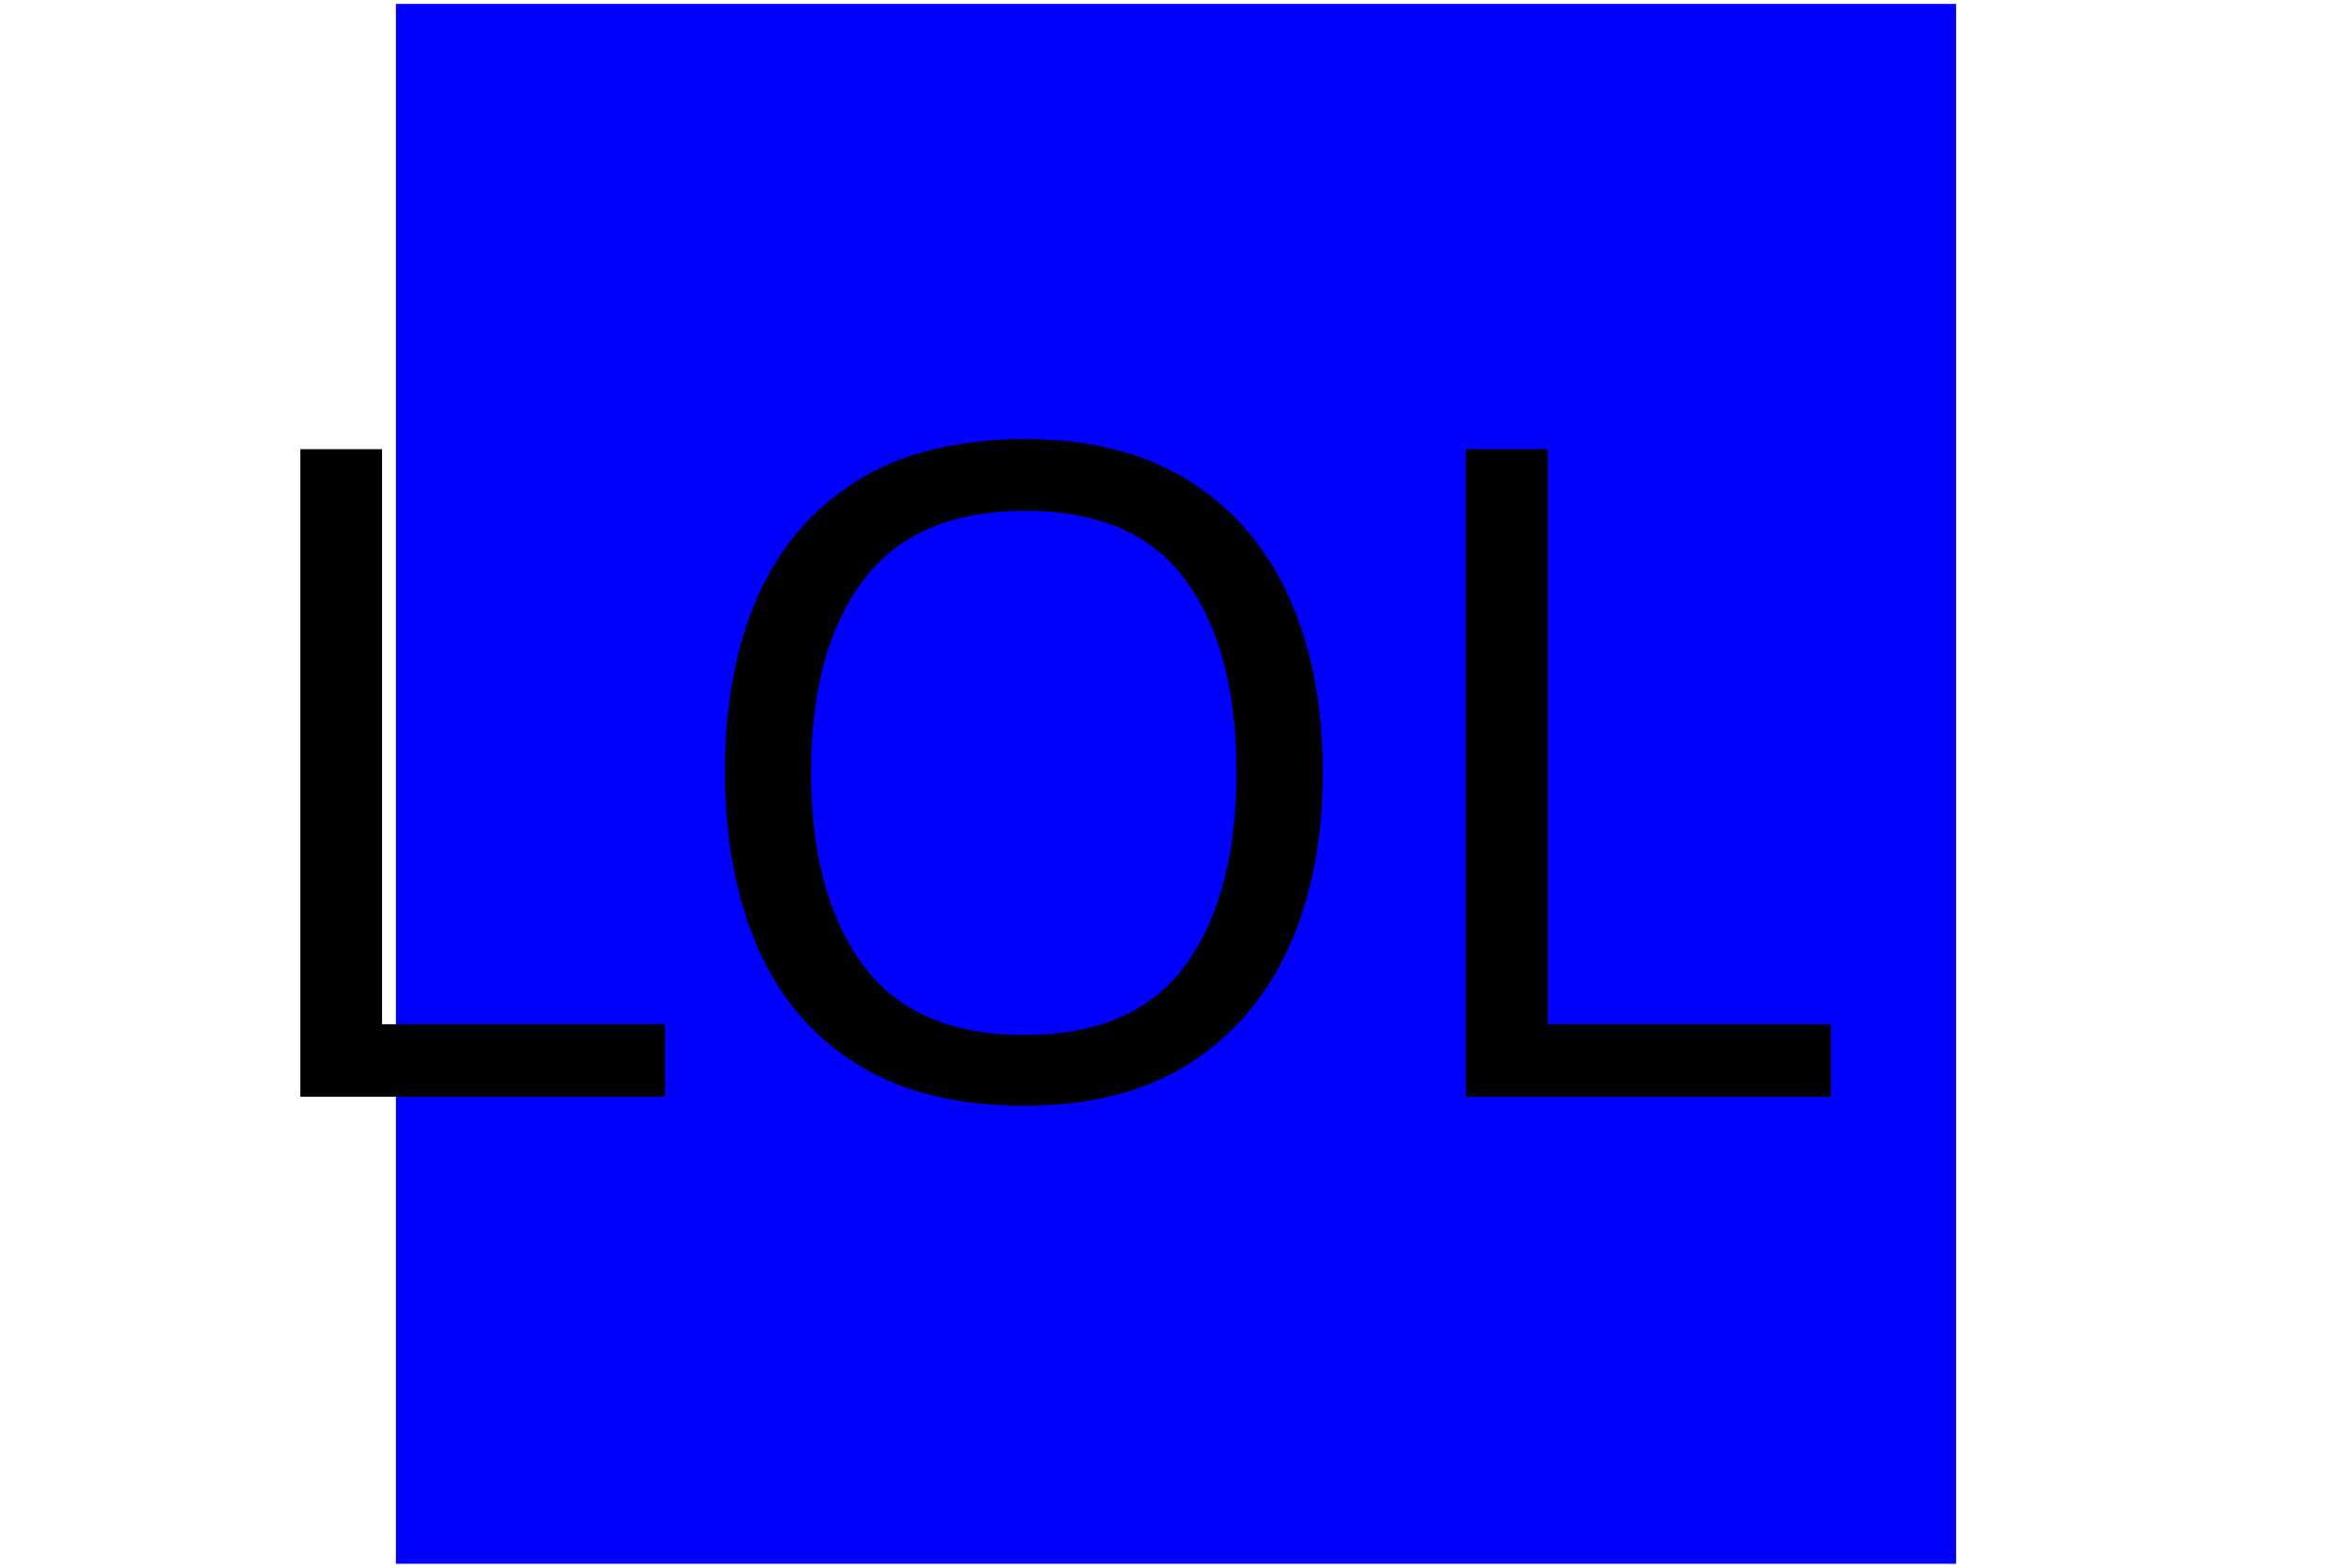
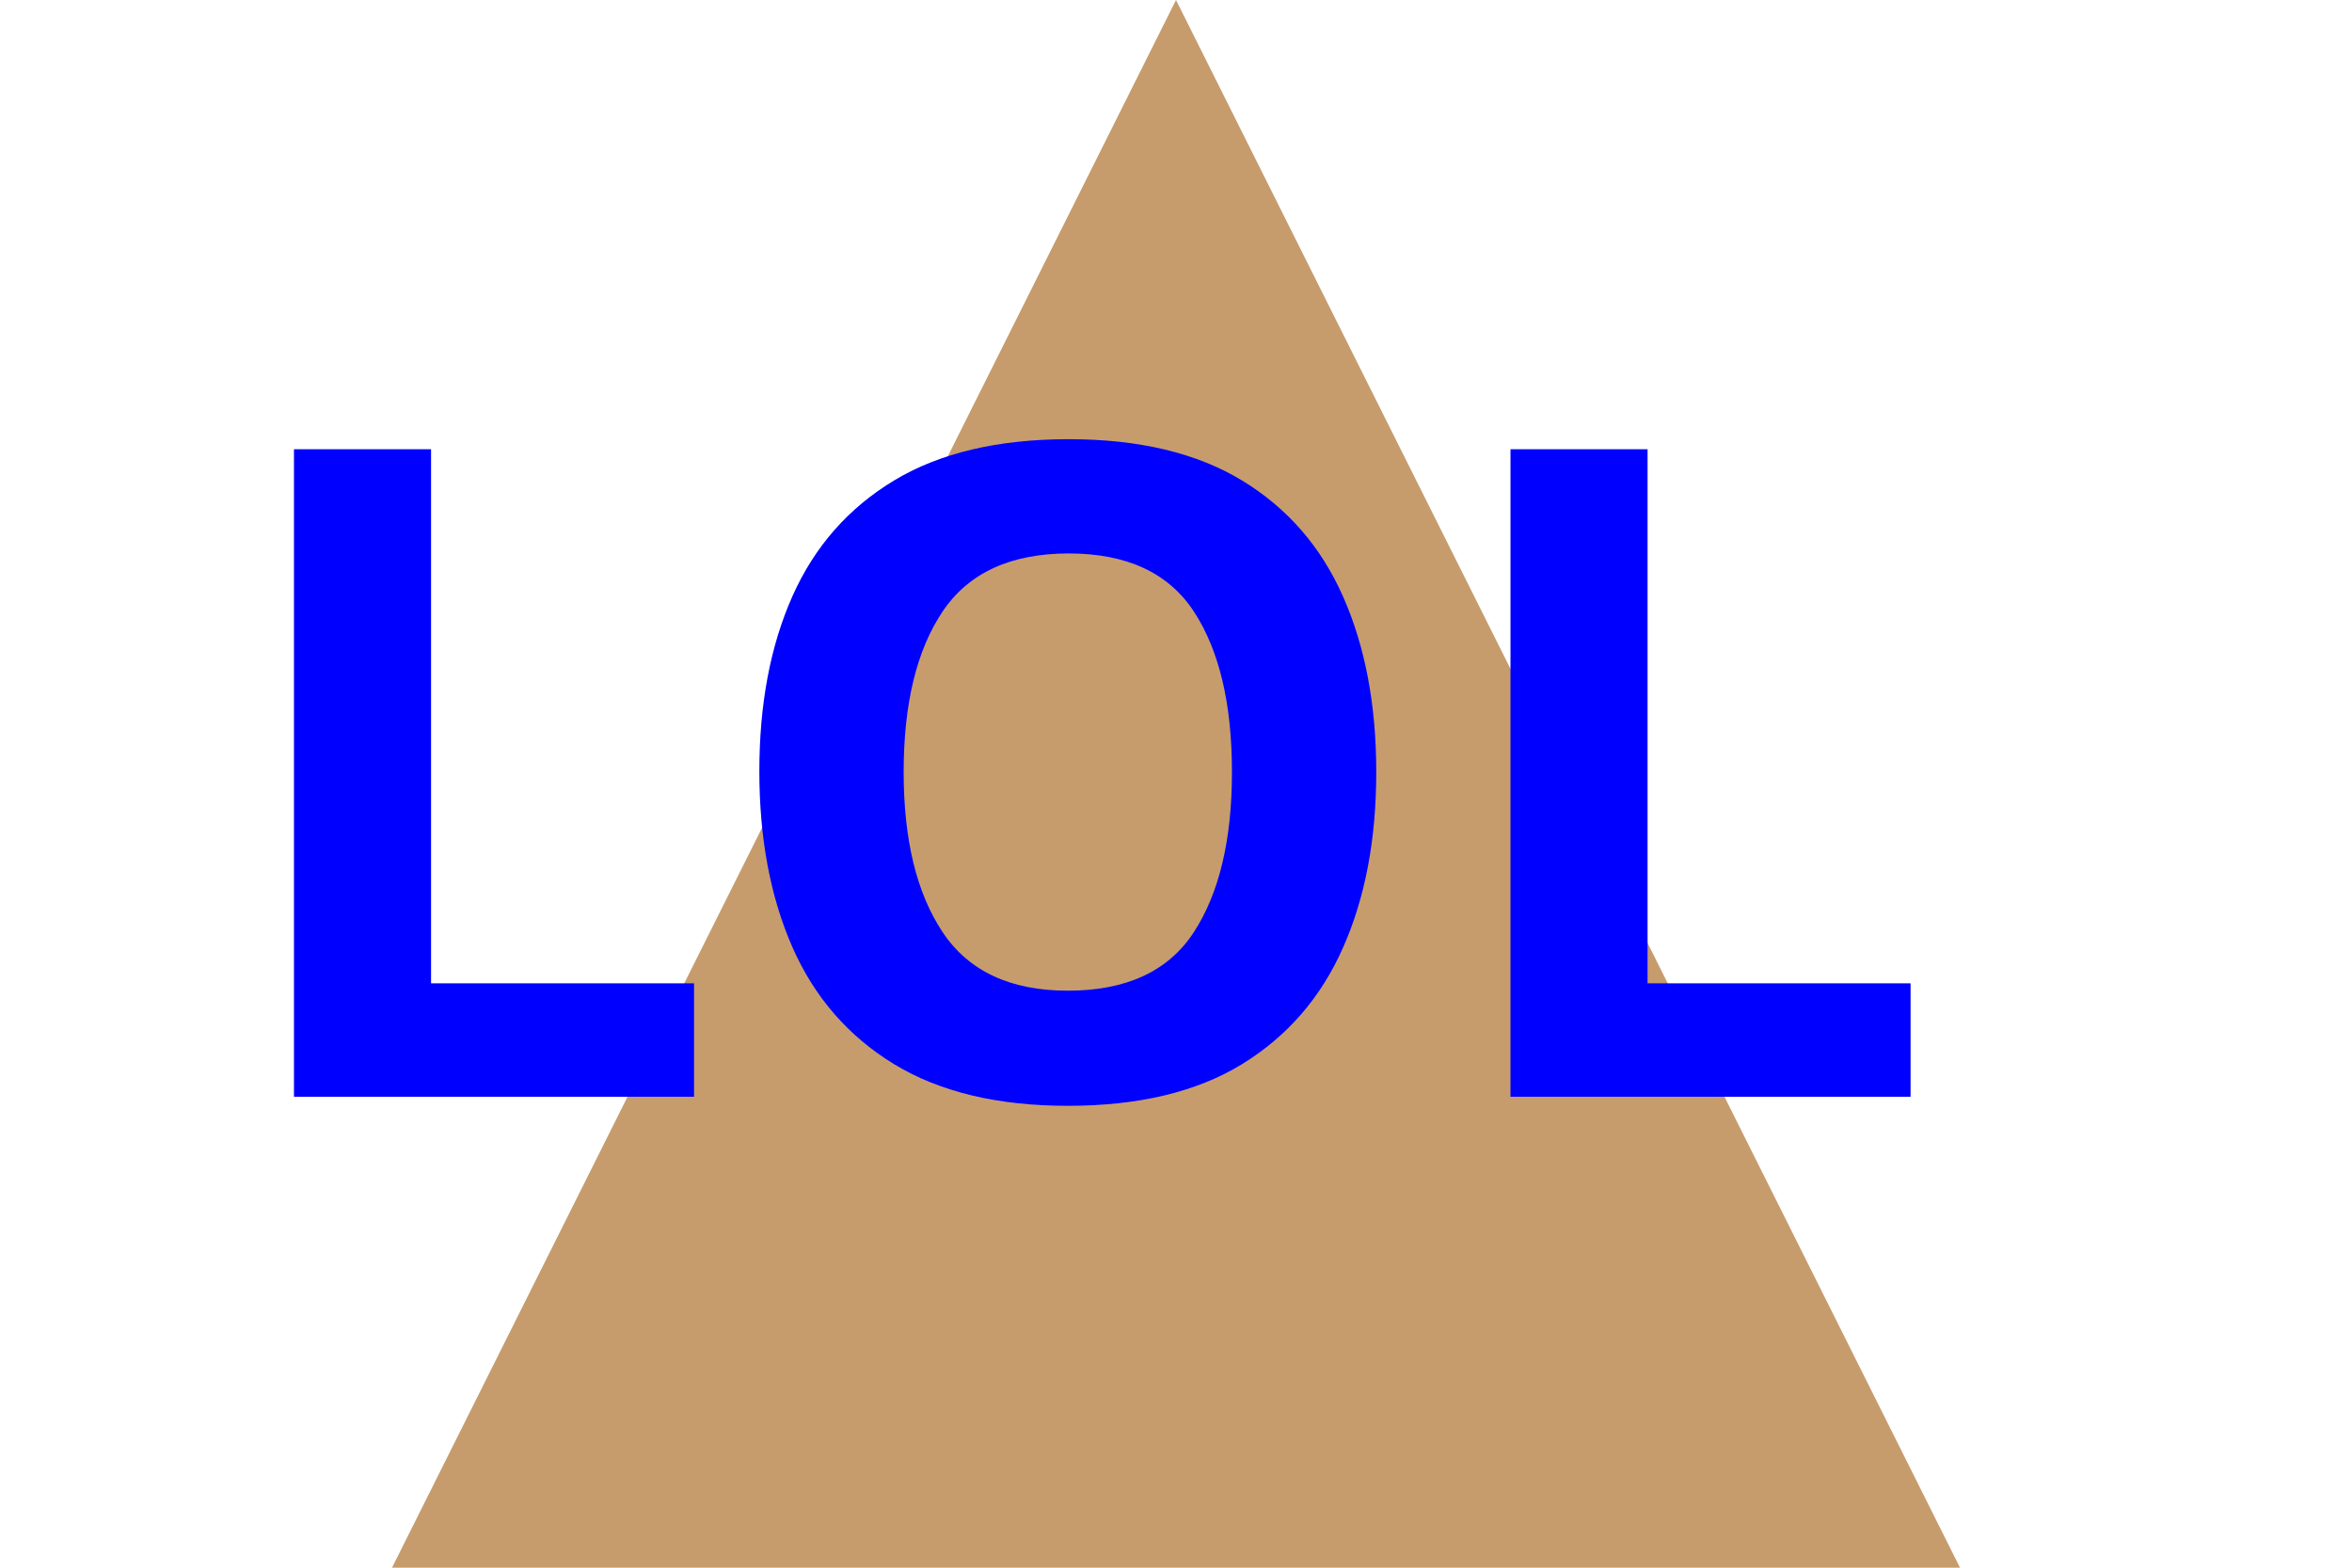
- <svg xmlns="http://www.w3.org/2000/svg" version="1.1" id="Layer_1" x="0px" y="0px" viewBox="0 0 300 200" style="enable-background:new 0 0 300 200;" xml:space="preserve">
-   <style type="text/css">
- 	.st0{fill:#0000FF;}
- 	.st1{fill:none;}
- 	.st2{font-family:'Verdana-Bold';}
- 	.st3{font-size:115.707px;}
- </style>
-   <rect x="50.5" y="0.5" class="st0" width="199" height="199" />
-   <rect y="40" class="st1" width="300" height="135" />
-   <text transform="matrix(1 0 0 1 27.0894 139.915)" class="st2 st3">LOL</text>
+ <svg xmlns="http://www.w3.org/2000/svg" id="Layer_1" data-name="Layer 1" viewBox="0 0 300 200">
+   <defs>
+     <style>
+       .cls-1 {
+         fill: blue;
+         font-family: Verdana-Bold, Verdana;
+         font-size: 115.71px;
+         font-weight: 700;
+       }
+ 
+       .cls-2 {
+         fill: #c69c6d;
+         stroke-width: 0px;
+       }
+     </style>
+   </defs>
+   <polygon class="cls-2" points="250 200 50 200 150 0 250 200" />
+   <text class="cls-1" transform="translate(27.09 139.92)">
+     <tspan x="0" y="0">LOL</tspan>
+   </text>
</svg>
